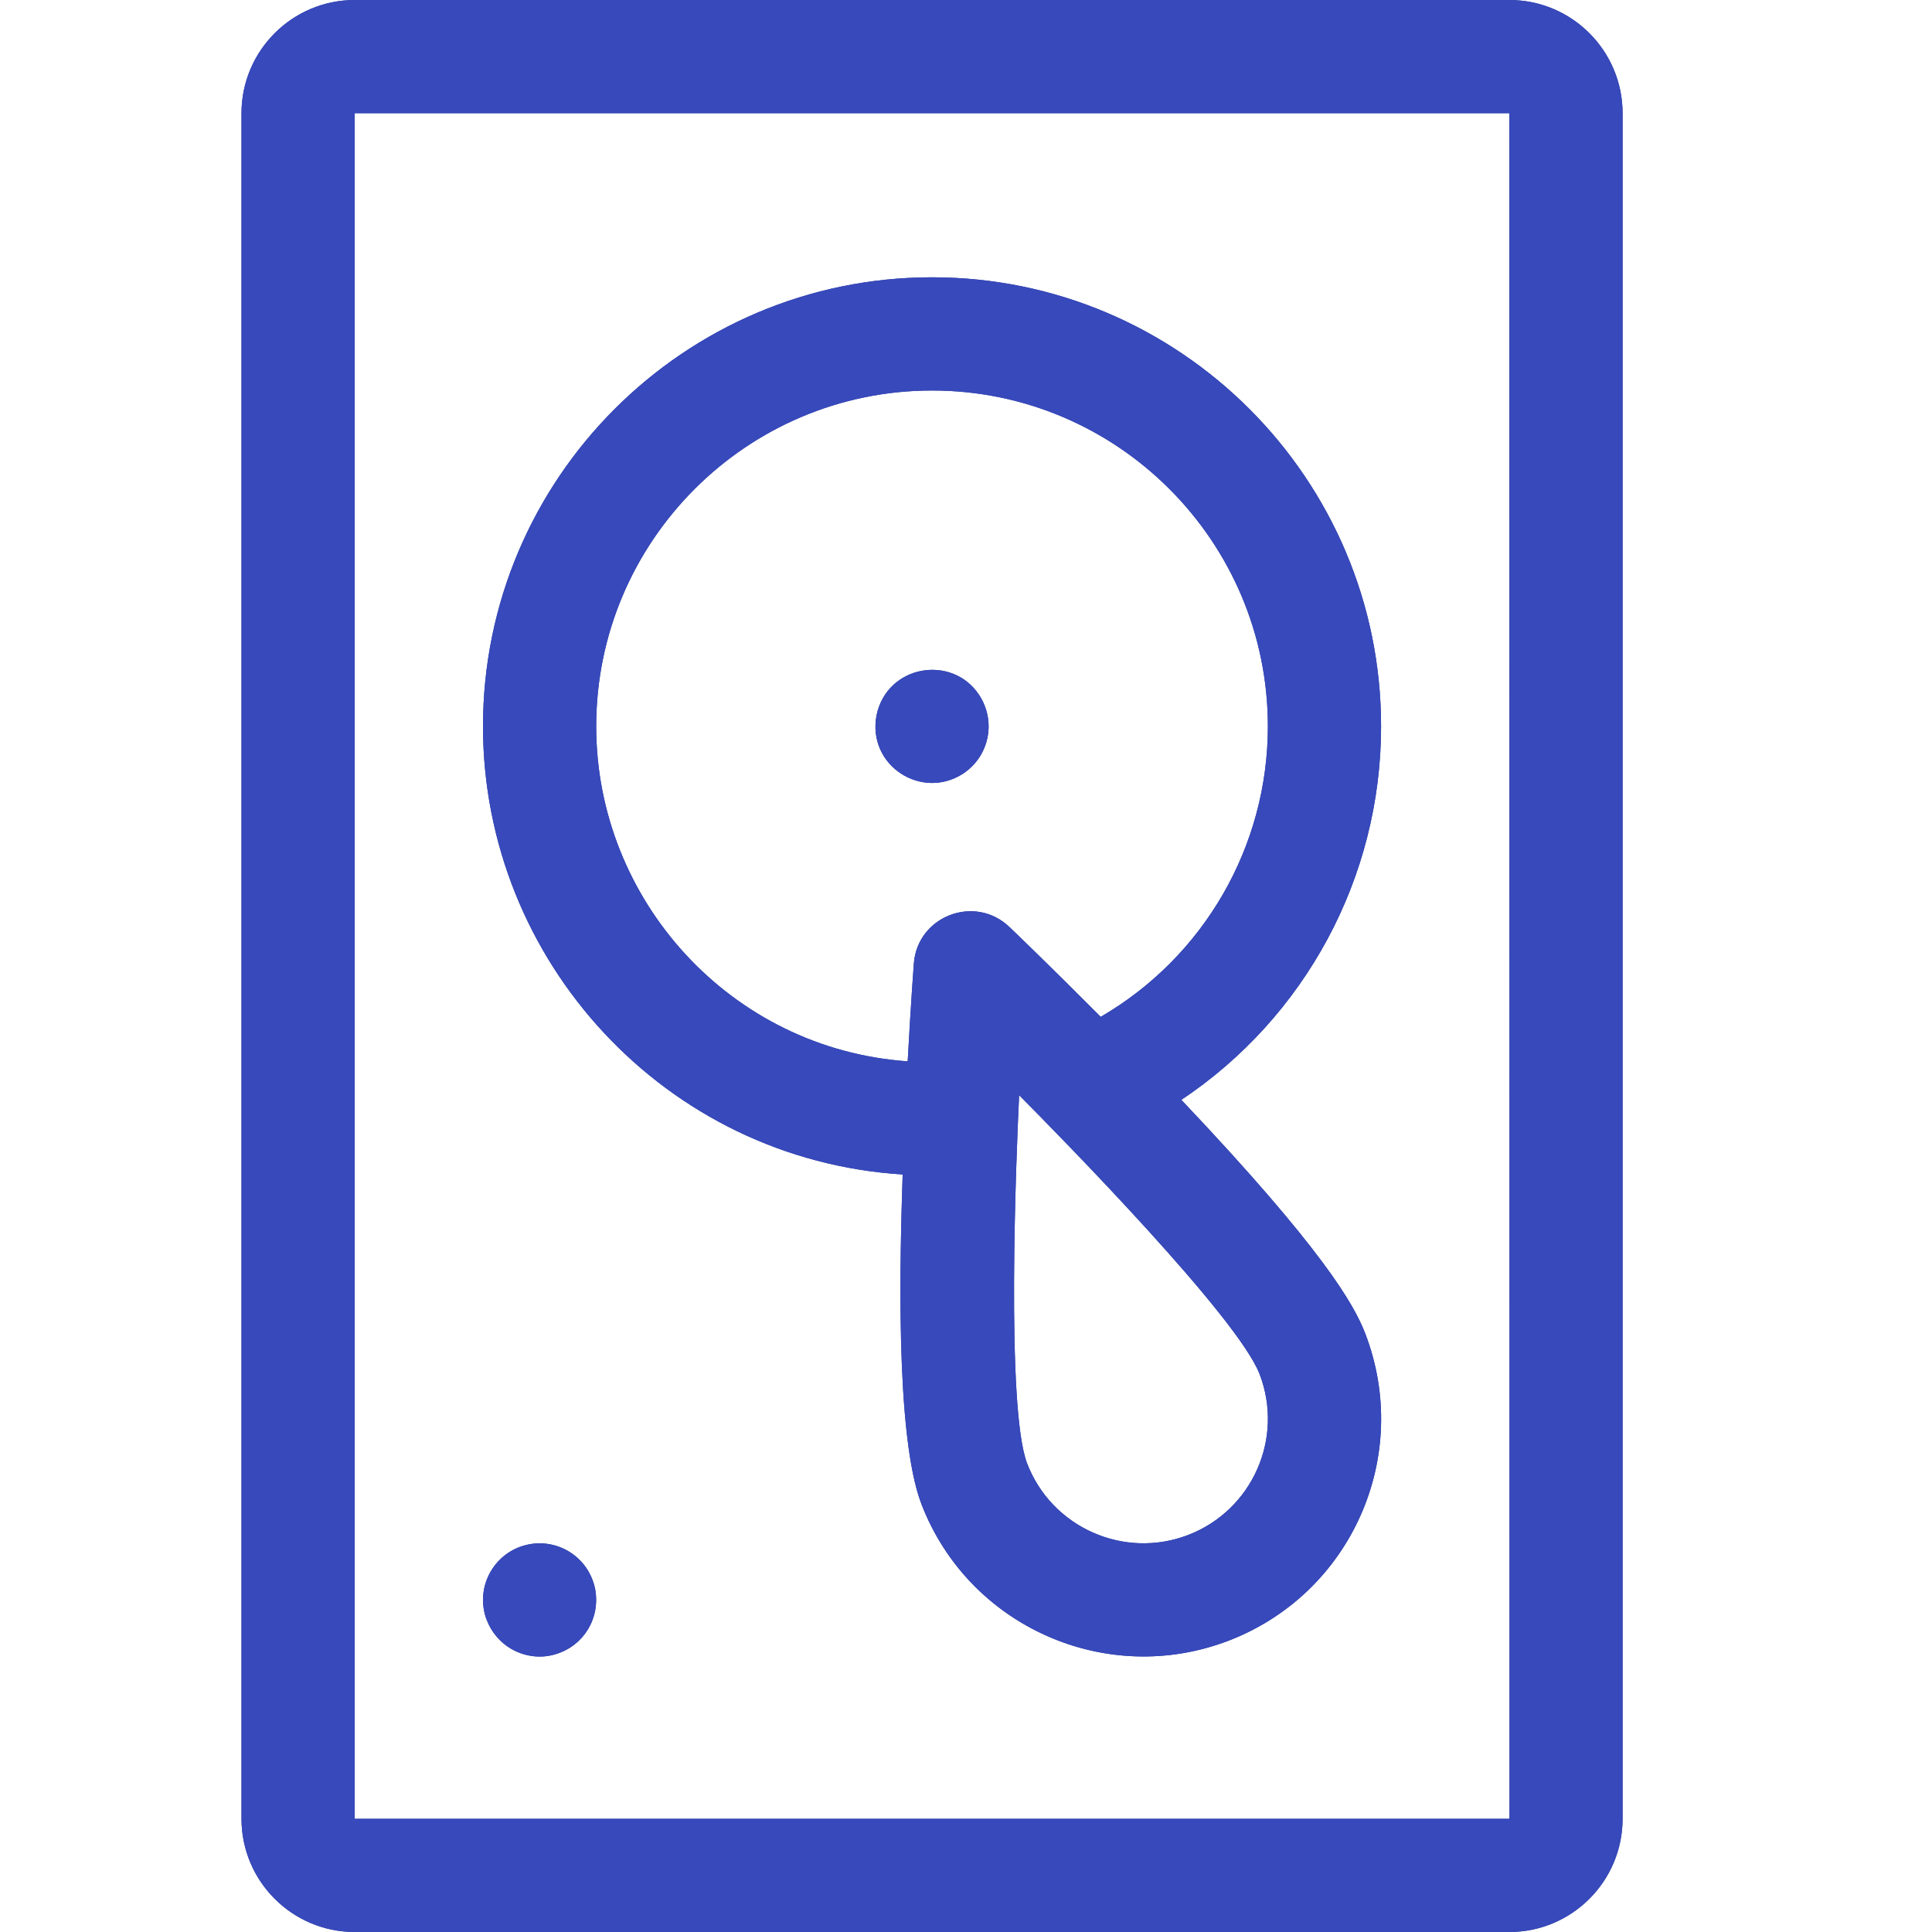
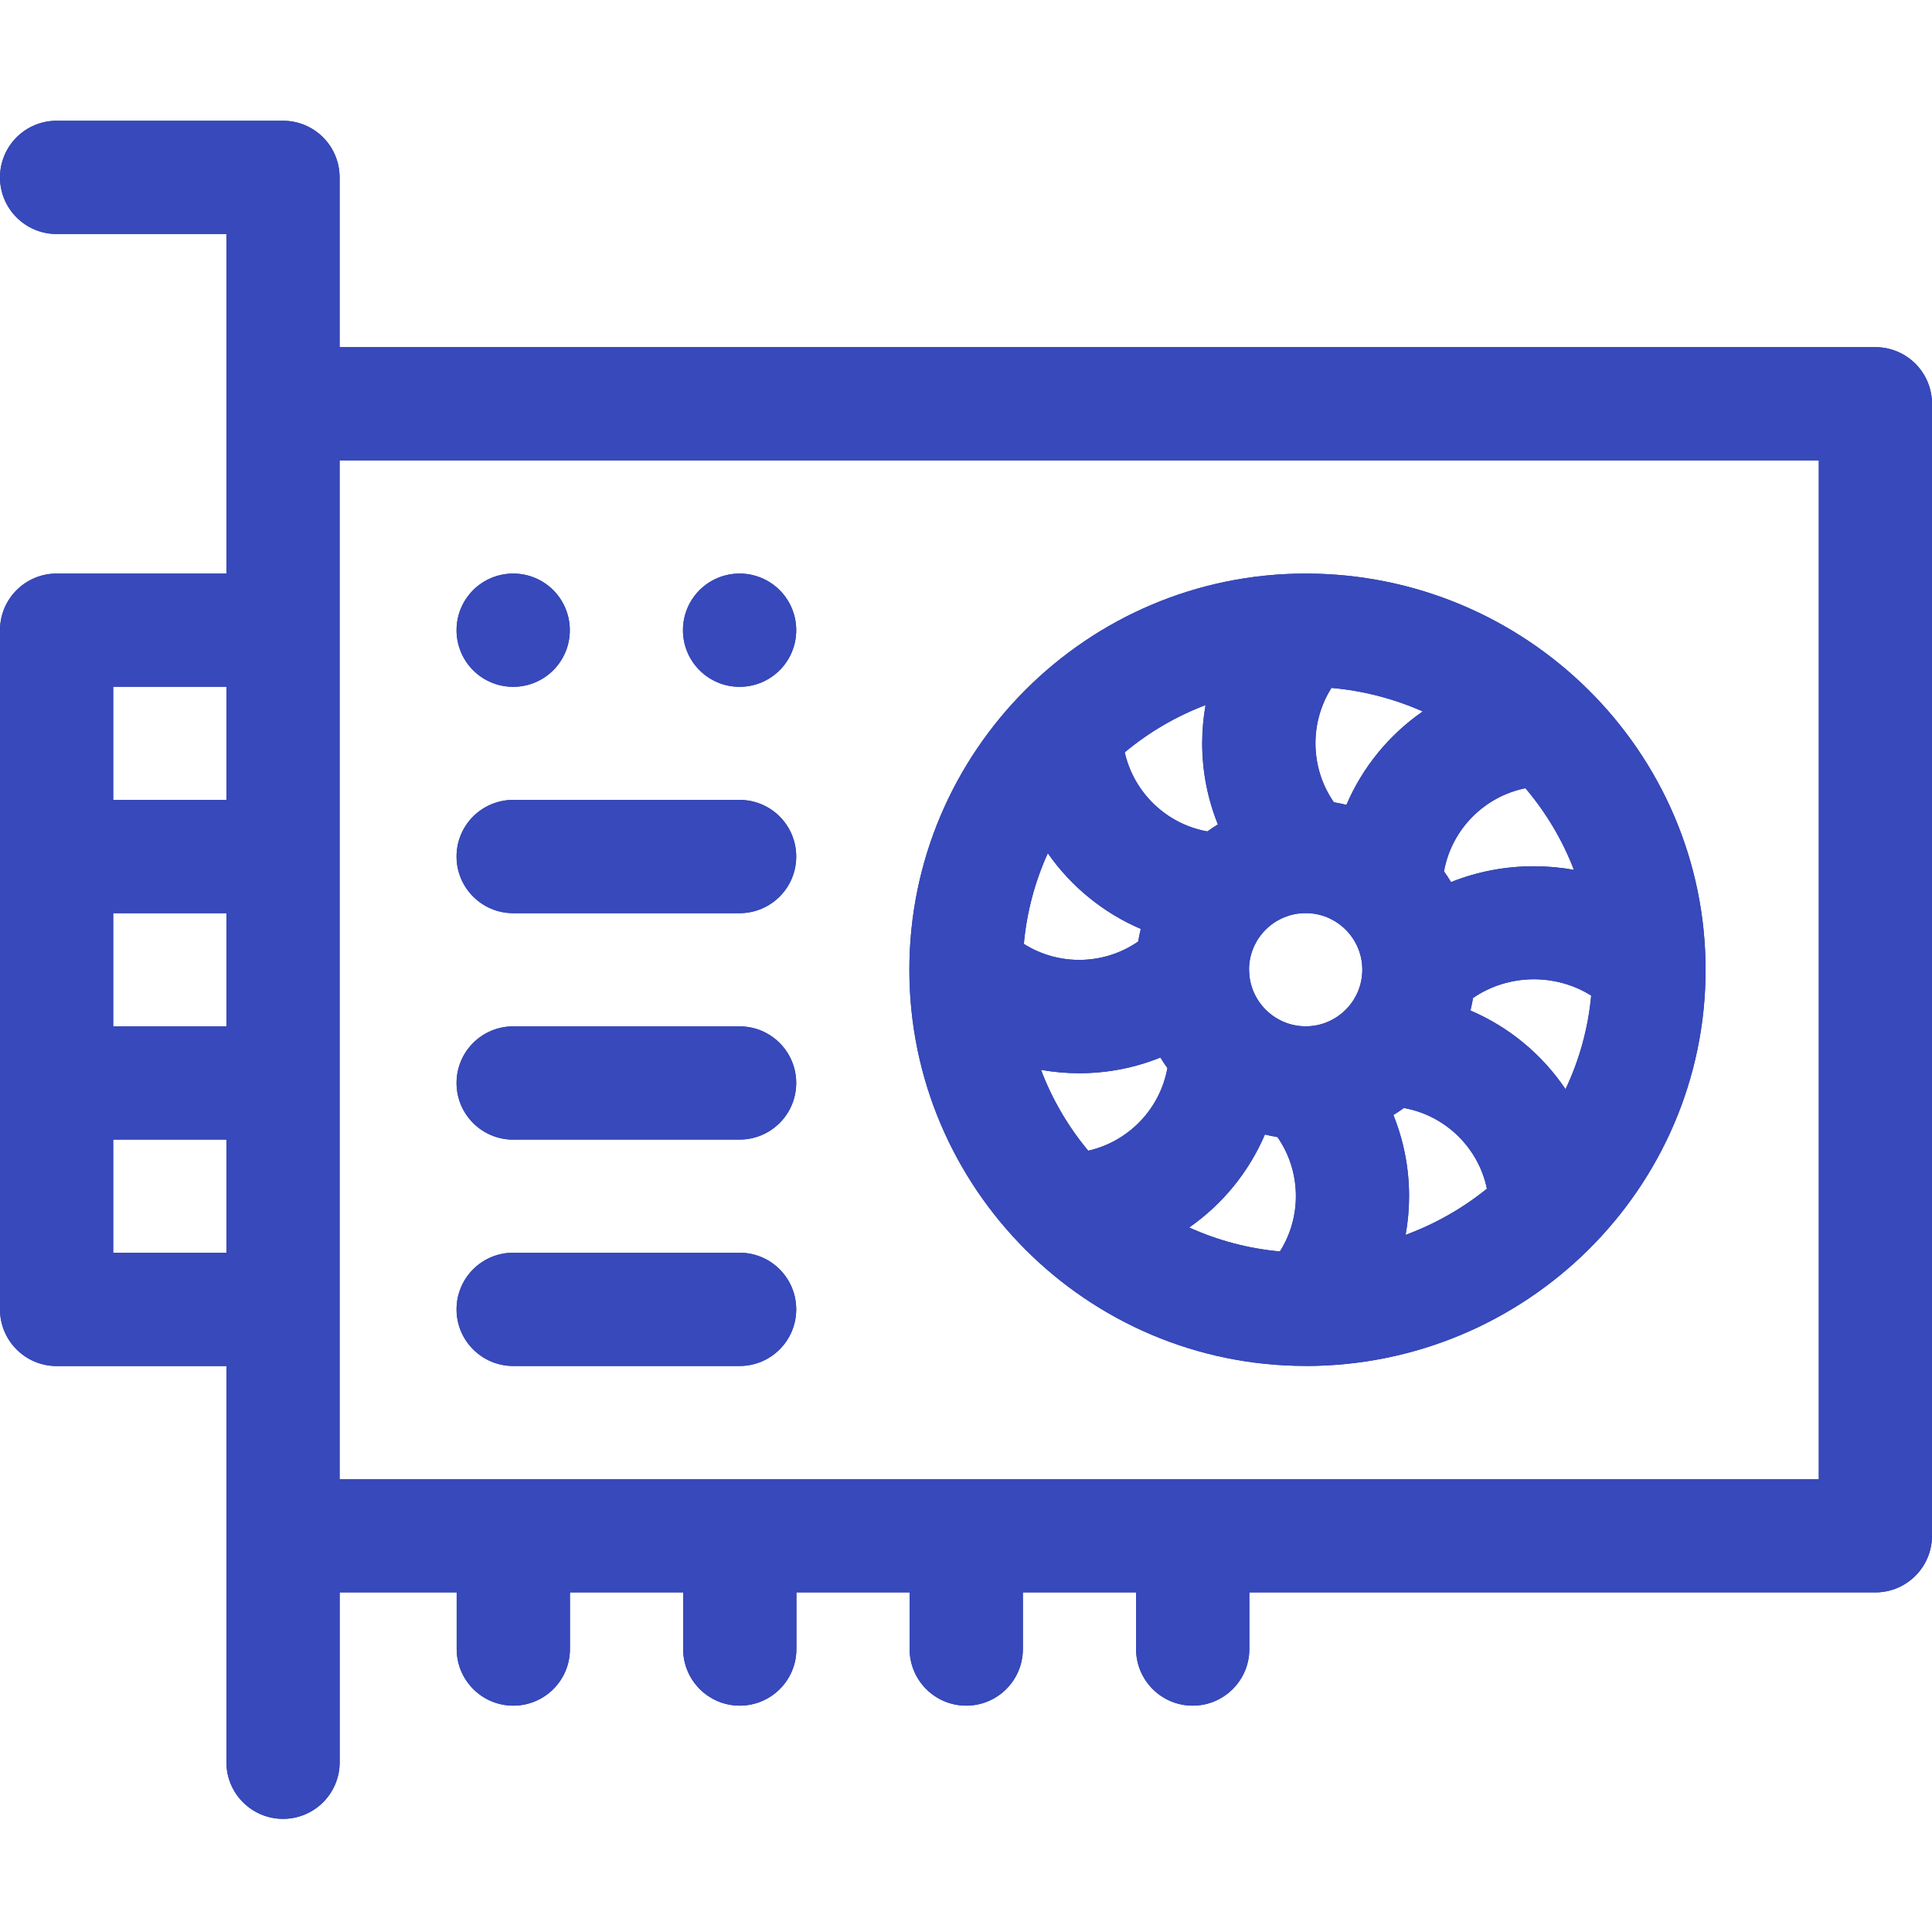
- <svg xmlns="http://www.w3.org/2000/svg" width="32" height="32" viewBox="0 0 32 32" fill="none">
-   <path d="M25 0H5.875C4.841 0 4 0.841 4 1.875V30.125C4 31.159 4.841 32 5.875 32H25C26.034 32 26.875 31.159 26.875 30.125V1.875C26.875 0.841 26.034 0 25 0ZM25 30.125H5.875V1.875H25C25.001 30.731 25.006 30.125 25 30.125Z" fill="#2B398F" />
-   <path d="M25 0H5.875C4.841 0 4 0.841 4 1.875V30.125C4 31.159 4.841 32 5.875 32H25C26.034 32 26.875 31.159 26.875 30.125V1.875C26.875 0.841 26.034 0 25 0ZM25 30.125H5.875V1.875H25C25.001 30.731 25.006 30.125 25 30.125Z" fill="#3749BB" />
-   <path d="M22.613 22.088C22.43 21.611 21.913 20.693 19.567 18.217C21.61 16.854 22.875 14.544 22.875 12.031C22.875 7.93 19.539 4.593 15.438 4.593C11.336 4.593 8 7.93 8 12.031C8 15.914 11.022 19.207 14.951 19.453C14.909 20.744 14.82 23.76 15.261 24.91C16.042 26.943 18.327 27.951 20.349 27.175C22.38 26.395 23.393 24.12 22.613 22.088C22.613 22.088 22.613 22.088 22.613 22.088ZM9.875 12.031C9.875 8.963 12.37 6.468 15.438 6.468C18.505 6.468 21 8.963 21 12.031C21 14.029 19.931 15.855 18.231 16.842C17.376 15.982 16.727 15.361 16.718 15.353C16.148 14.808 15.195 15.171 15.136 15.96C15.135 15.971 15.086 16.629 15.034 17.579C12.099 17.374 9.875 14.905 9.875 12.031ZM19.677 25.425C18.615 25.832 17.419 25.3 17.012 24.238C16.66 23.32 16.832 19.127 16.88 18.14C17.598 18.863 20.501 21.818 20.863 22.76C21.271 23.824 20.741 25.016 19.677 25.425Z" fill="#2B398F" />
-   <path d="M22.613 22.088C22.43 21.611 21.913 20.693 19.567 18.217C21.61 16.854 22.875 14.544 22.875 12.031C22.875 7.93 19.539 4.593 15.438 4.593C11.336 4.593 8 7.93 8 12.031C8 15.914 11.022 19.207 14.951 19.453C14.909 20.744 14.82 23.76 15.261 24.91C16.042 26.943 18.327 27.951 20.349 27.175C22.38 26.395 23.393 24.12 22.613 22.088C22.613 22.088 22.613 22.088 22.613 22.088ZM9.875 12.031C9.875 8.963 12.37 6.468 15.438 6.468C18.505 6.468 21 8.963 21 12.031C21 14.029 19.931 15.855 18.231 16.842C17.376 15.982 16.727 15.361 16.718 15.353C16.148 14.808 15.195 15.171 15.136 15.96C15.135 15.971 15.086 16.629 15.034 17.579C12.099 17.374 9.875 14.905 9.875 12.031ZM19.677 25.425C18.615 25.832 17.419 25.3 17.012 24.238C16.66 23.32 16.832 19.127 16.88 18.14C17.598 18.863 20.501 21.818 20.863 22.76C21.271 23.824 20.741 25.016 19.677 25.425Z" fill="#3749BB" />
-   <path d="M15.958 12.81C16.391 12.517 16.502 11.943 16.217 11.51C15.772 10.835 14.693 11.008 14.518 11.848C14.361 12.682 15.269 13.263 15.958 12.81Z" fill="#2B398F" />
-   <path d="M15.958 12.81C16.391 12.517 16.502 11.943 16.217 11.51C15.772 10.835 14.693 11.008 14.518 11.848C14.361 12.682 15.269 13.263 15.958 12.81Z" fill="#3749BB" />
-   <path d="M9.857 26.317C9.741 25.758 9.183 25.446 8.666 25.603C8.191 25.745 7.886 26.255 8.041 26.773C8.218 27.316 8.767 27.538 9.21 27.396C9.666 27.258 9.948 26.803 9.857 26.317Z" fill="#2B398F" />
-   <path d="M9.857 26.317C9.741 25.758 9.183 25.446 8.666 25.603C8.191 25.745 7.886 26.255 8.041 26.773C8.218 27.316 8.767 27.538 9.21 27.396C9.666 27.258 9.948 26.803 9.857 26.317Z" fill="#3749BB" />
+ <svg xmlns="http://www.w3.org/2000/svg" fill="none" viewBox="0 0 32 32">
+   <path fill="#2B398F" d="M31.062 5.75H5.625V2.938A.937.937 0 0 0 4.688 2h-3.75A.937.937 0 0 0 0 2.938c0 .518.42.938.938.938H3.75V9.5H.938A.937.937 0 0 0 0 10.438v11.25c0 .518.42.938.938.938H3.75v6.562c0 .518.42.938.938.938a.937.937 0 0 0 .938-.938V26.375h1.938v.938c0 .518.42.938.938.938a.937.937 0 0 0 .938-.938v-.938h1.875v.938c0 .518.42.938.938.938a.938.938 0 0 0 .938-.938v-.938h1.875v.938c0 .518.42.938.938.938a.938.938 0 0 0 .938-.938v-.938h1.875v.938c0 .518.42.938.938.938a.938.938 0 0 0 .938-.938v-.938h10.375A.938.938 0 0 0 32 25.438v-18.75a.937.937 0 0 0-.938-.938ZM3.75 20.75H1.875v-1.875H3.75v1.875Zm0-3.75H1.875v-1.875H3.75V17Zm0-3.75H1.875v-1.875H3.75v1.875ZM30.125 24.5h-24.5V7.625h24.5V24.5Z" />
+   <path fill="#3749BB" d="M31.062 5.75H5.625V2.938A.937.937 0 0 0 4.688 2h-3.75A.937.937 0 0 0 0 2.938c0 .518.42.938.938.938H3.75V9.5H.938A.937.937 0 0 0 0 10.438v11.25c0 .518.42.938.938.938H3.75v6.562c0 .518.42.938.938.938a.937.937 0 0 0 .938-.938V26.375h1.938v.938c0 .518.42.938.938.938a.937.937 0 0 0 .938-.938v-.938h1.875v.938c0 .518.42.938.938.938a.938.938 0 0 0 .938-.938v-.938h1.875v.938c0 .518.42.938.938.938a.938.938 0 0 0 .938-.938v-.938h1.875v.938c0 .518.42.938.938.938a.938.938 0 0 0 .938-.938v-.938h10.375A.938.938 0 0 0 32 25.438v-18.75a.937.937 0 0 0-.938-.938ZM3.75 20.75H1.875v-1.875H3.75v1.875Zm0-3.75H1.875v-1.875H3.75V17Zm0-3.75H1.875v-1.875H3.75v1.875ZM30.125 24.5h-24.5V7.625h24.5V24.5Z" />
+   <path fill="#2B398F" d="M21.625 22.625c3.653 0 6.625-2.944 6.625-6.562 0 0 0-0 0 0-0-3.618-2.972-6.563-6.625-6.563 0 0-0 0 0 0-3.616 0-6.563 2.944-6.563 6.562 0 3.616 2.944 6.562 6.562 6.562Zm-3.6-3.565a4.683 4.683 0 0 1-.783-1.34c.207.037.419.056.634.056.468 0 .922-.09 1.344-.26.036.06.075.117.116.174-.122.678-.643 1.218-1.31 1.369Zm5.256 1.395a3.631 3.631 0 0 0 .058-.643c0-.468-.09-.922-.26-1.344a2.97 2.97 0 0 0 .174-.116c.687.123 1.234.656 1.375 1.337a4.768 4.768 0 0 1-1.348.765Zm3.074-3.965a4.603 4.603 0 0 1-.425 1.55 3.611 3.611 0 0 0-1.575-1.303 2.897 2.897 0 0 0 .043-.207c.578-.399 1.364-.413 1.957-.04Zm-1.089-3.435c.339.4.612.856.803 1.352a3.76 3.76 0 0 0-.662-.059c-.48 0-.945.09-1.373.262a2.961 2.961 0 0 0-.117-.177c.124-.691.663-1.24 1.35-1.378Zm-3.213-1.661a4.759 4.759 0 0 1 1.512.39 3.61 3.61 0 0 0-1.264 1.547 2.74 2.74 0 0 0-.208-.043c-.393-.566-.406-1.317-.039-1.895Zm-1.365 4.667c0-.517.421-.937.938-.937.517 0 .938.42.938.937 0 .517-.42.938-.937.938 0 0-0 0 0 0-.517 0-.938-.421-.938-.938 0-0 0 0 0 0Zm.263 2.73c.068.017.138.031.208.043.393.566.406 1.316.04 1.894a4.655 4.655 0 0 1-1.502-.397 3.611 3.611 0 0 0 1.254-1.54Zm-.983-7.114a3.643 3.643 0 0 0-.056.634c0 .468.09.922.26 1.344a2.97 2.97 0 0 0-.174.116c-.678-.121-1.218-.642-1.369-1.31a4.688 4.688 0 0 1 1.34-.783Zm-2.613 2.455a3.611 3.611 0 0 0 1.54 1.254 2.761 2.761 0 0 0-.043.208c-.566.393-1.316.406-1.894.04a4.655 4.655 0 0 1 .397-1.502Z" />
+   <path fill="#3749BB" d="M21.625 22.625c3.653 0 6.625-2.944 6.625-6.562 0 0 0-0 0 0-0-3.618-2.972-6.563-6.625-6.563 0 0-0 0 0 0-3.616 0-6.563 2.944-6.563 6.562 0 3.616 2.944 6.562 6.562 6.562Zm-3.6-3.565a4.683 4.683 0 0 1-.783-1.34c.207.037.419.056.634.056.468 0 .922-.09 1.344-.26.036.06.075.117.116.174-.122.678-.643 1.218-1.31 1.369Zm5.256 1.395a3.631 3.631 0 0 0 .058-.643c0-.468-.09-.922-.26-1.344a2.97 2.97 0 0 0 .174-.116c.687.123 1.234.656 1.375 1.337a4.768 4.768 0 0 1-1.348.765Zm3.074-3.965a4.603 4.603 0 0 1-.425 1.55 3.611 3.611 0 0 0-1.575-1.303 2.897 2.897 0 0 0 .043-.207c.578-.399 1.364-.413 1.957-.04Zm-1.089-3.435c.339.4.612.856.803 1.352a3.76 3.76 0 0 0-.662-.059c-.48 0-.945.09-1.373.262a2.961 2.961 0 0 0-.117-.177c.124-.691.663-1.24 1.35-1.378Zm-3.213-1.661a4.759 4.759 0 0 1 1.512.39 3.61 3.61 0 0 0-1.264 1.547 2.74 2.74 0 0 0-.208-.043c-.393-.566-.406-1.317-.039-1.895Zm-1.365 4.667c0-.517.421-.937.938-.937.517 0 .938.42.938.937 0 .517-.42.938-.937.938 0 0-0 0 0 0-.517 0-.938-.421-.938-.938 0-0 0 0 0 0Zm.263 2.73c.068.017.138.031.208.043.393.566.406 1.316.04 1.894a4.655 4.655 0 0 1-1.502-.397 3.611 3.611 0 0 0 1.254-1.54Zm-.983-7.114a3.643 3.643 0 0 0-.056.634c0 .468.09.922.26 1.344a2.97 2.97 0 0 0-.174.116c-.678-.121-1.218-.642-1.369-1.31a4.688 4.688 0 0 1 1.34-.783Zm-2.613 2.455a3.611 3.611 0 0 0 1.54 1.254 2.761 2.761 0 0 0-.043.208c-.566.393-1.316.406-1.894.04a4.655 4.655 0 0 1 .397-1.502Z" />
+   <path fill="#2B398F" d="M8.5 15.125h3.75a.938.938 0 0 0 .938-.938.938.938 0 0 0-.938-.938H8.5a.937.937 0 0 0-.938.938c0 .518.42.938.938.938Z" />
+   <path fill="#3749BB" d="M8.5 15.125h3.75a.938.938 0 0 0 .938-.938.938.938 0 0 0-.938-.938H8.5a.937.937 0 0 0-.938.938c0 .518.42.938.938.938Z" />
+   <path fill="#2B398F" d="M8.5 18.875h3.75a.938.938 0 0 0 .938-.938A.938.938 0 0 0 12.25 17H8.5a.937.937 0 0 0-.938.938c0 .518.42.938.938.938Z" />
+   <path fill="#3749BB" d="M8.5 18.875h3.75a.938.938 0 0 0 .938-.938A.938.938 0 0 0 12.25 17H8.5a.937.937 0 0 0-.938.938c0 .518.42.938.938.938Z" />
+   <path fill="#2B398F" d="M8.5 22.625h3.75a.938.938 0 0 0 .938-.938.938.938 0 0 0-.938-.938H8.5a.937.937 0 0 0-.938.938c0 .518.42.938.938.938Z" />
+   <path fill="#3749BB" d="M8.5 22.625h3.75a.938.938 0 0 0 .938-.938.938.938 0 0 0-.938-.938H8.5a.937.937 0 0 0-.938.938c0 .518.42.938.938.938Z" />
+   <path fill="#2B398F" d="M9.438 10.438a.937.937 0 0 1-.938.938.937.937 0 0 1-.938-.938A.937.937 0 0 1 8.5 9.5a.937.937 0 0 1 .938.938Z" />
+   <path fill="#3749BB" d="M9.438 10.438a.937.937 0 0 1-.938.938.937.937 0 0 1-.938-.938A.937.937 0 0 1 8.5 9.5a.937.937 0 0 1 .938.938Z" />
+   <path fill="#2B398F" d="M13.188 10.438a.938.938 0 0 1-.938.938.938.938 0 0 1-.938-.938A.937.937 0 0 1 12.25 9.5a.937.937 0 0 1 .938.938Z" />
+   <path fill="#3749BB" d="M13.188 10.438a.938.938 0 0 1-.938.938.938.938 0 0 1-.938-.938A.937.937 0 0 1 12.25 9.5a.937.937 0 0 1 .938.938Z" />
</svg>
